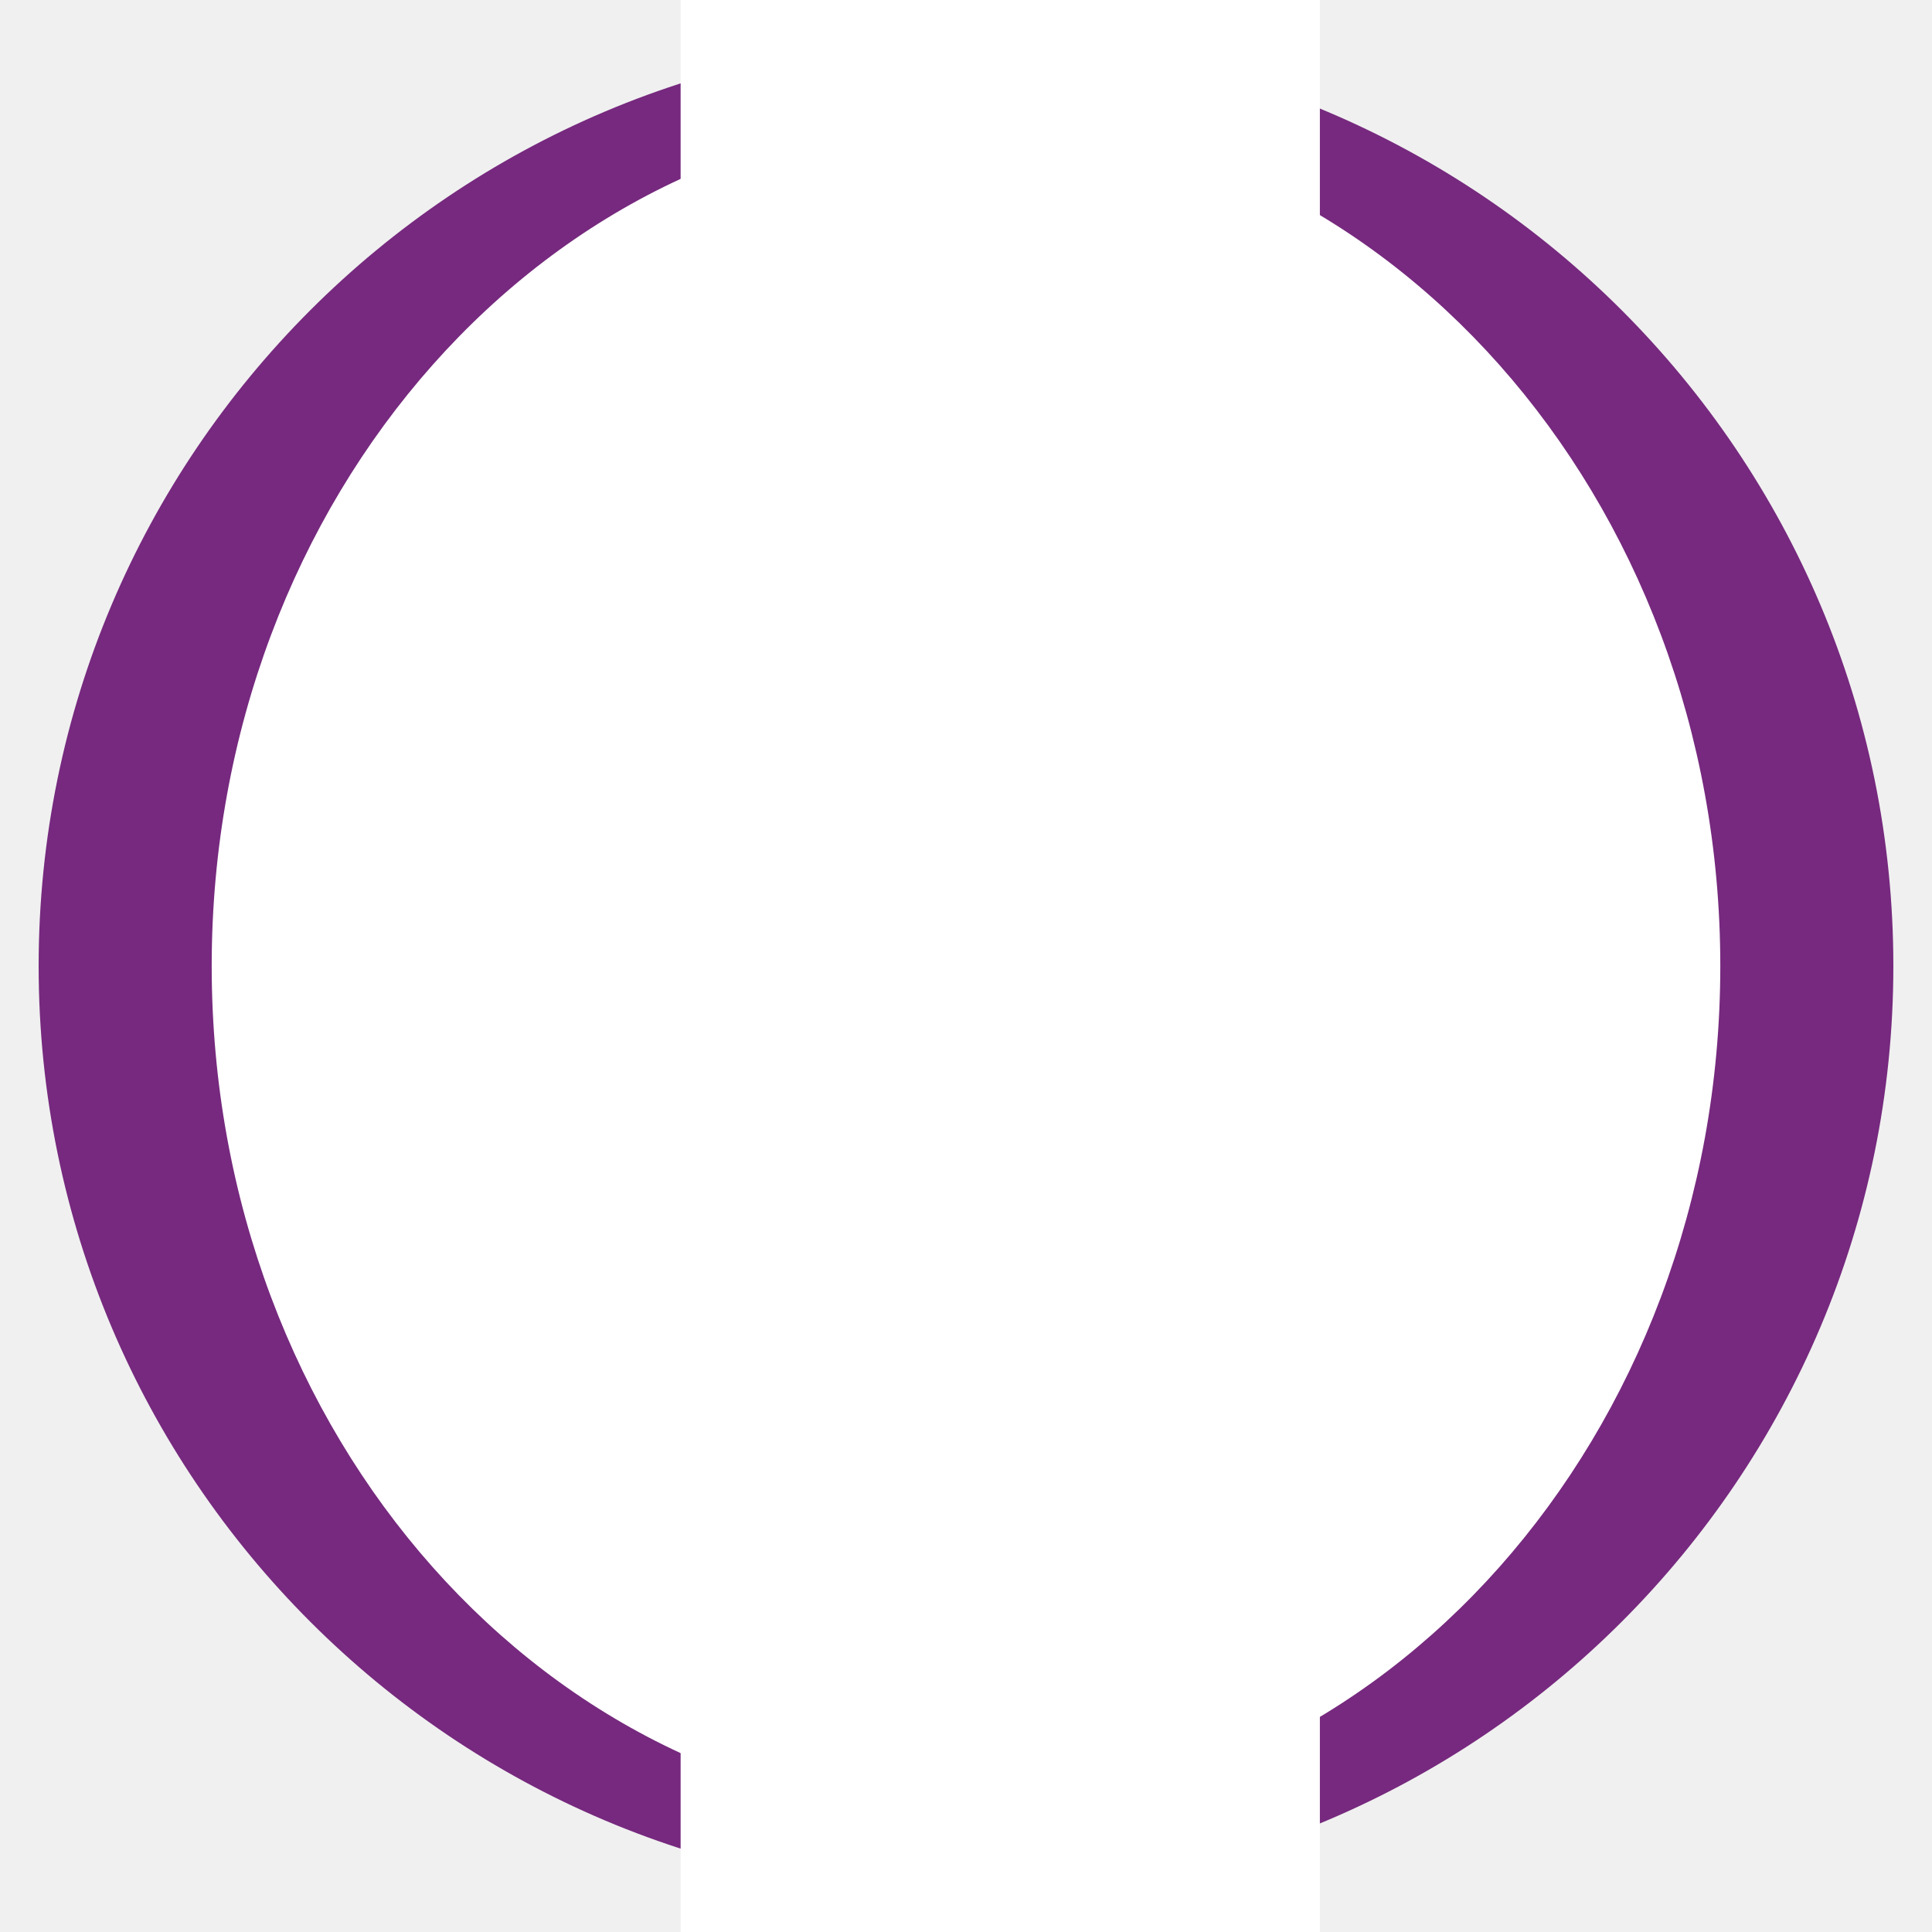
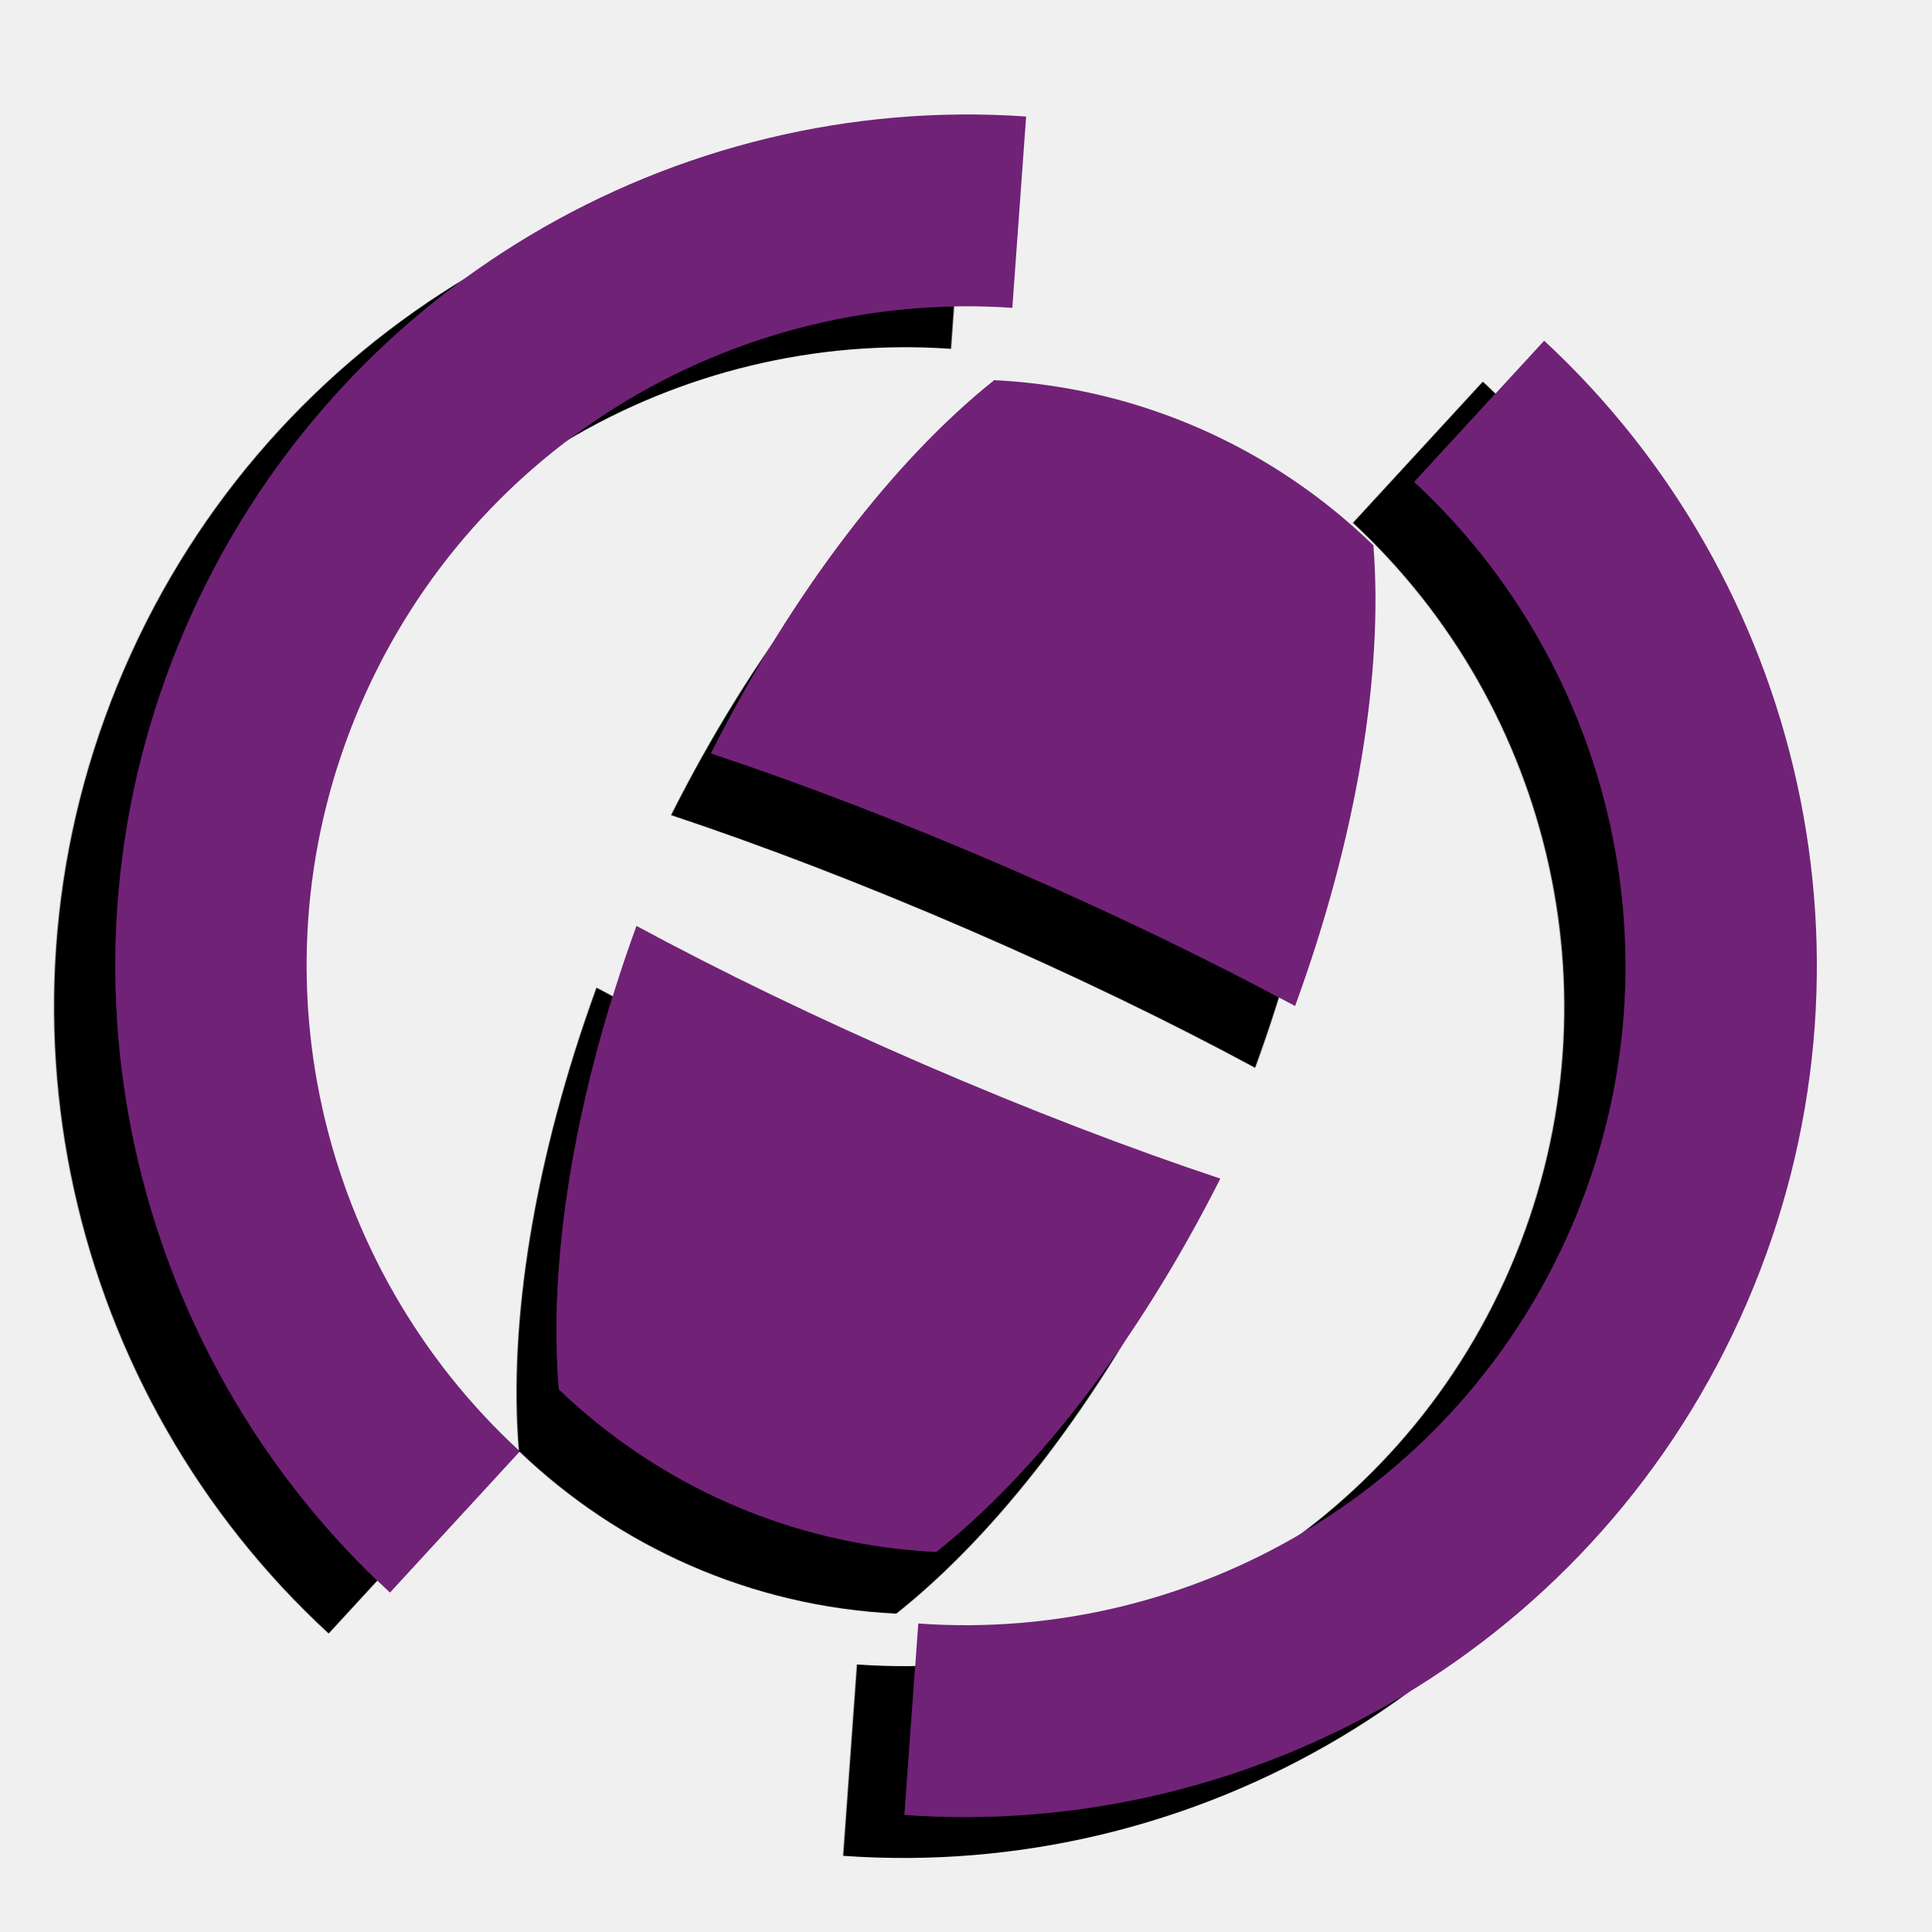
- <svg xmlns="http://www.w3.org/2000/svg" version="1.1" x="0px" y="0px" viewBox="0 0 283.46 283.46" style="enable-background:new 0 0 283.46 283.46;" xml:space="preserve">
-   <style type="text/css">
- 	.st0{fill:#76297E;}
- 	.st1{fill:#FFFFFF;}
- </style>
-   <g id="Layer_1">
- </g>
-   <g id="Layer_2">
-     <circle class="st0" cx="141.73" cy="141.73" r="136.06" />
-     <ellipse class="st1" cx="141.73" cy="141.73" rx="110.67" ry="124.72" />
-     <rect x="99.86" class="st1" width="93.79" height="283.46" />
+ <svg xmlns="http://www.w3.org/2000/svg" version="1.1" width="500" height="500" viewBox="0 0 500 500" xml:space="preserve">
+   <defs>
+ </defs>
+   <g transform="matrix(0.81 0.35 -0.35 0.81 250 250)" id="zFuagnizS-Fga9CGteSUI">
+     <filter id="SVGID_323" y="-24%" height="148%" x="-22%" width="144%">
+       <feGaussianBlur in="SourceAlpha" stdDeviation="0" />
+       <feOffset dx="-11.75" dy="18.16" result="oBlur" />
+       <feFlood flood-color="rgb(0,0,0)" flood-opacity="1" />
+       <feComposite in2="oBlur" operator="in" />
+       <feMerge>
+         <feMergeNode />
+         <feMergeNode in="SourceGraphic" />
+       </feMerge>
+     </filter>
+     <path style="stroke: rgb(146,18,159); stroke-width: 0; stroke-dasharray: none; stroke-linecap: butt; stroke-dashoffset: 0; stroke-linejoin: miter; stroke-miterlimit: 4; fill: rgb(112,35,119); fill-rule: nonzero; opacity: 1;filter: url(#SVGID_323);" vector-effect="non-scaling-stroke" transform=" translate(-249.44, -235.71)" d="M 498.883 235.628 C 498.883 344.628 428.982 437.386 331.631 471.413 L 313.086 418.283 C 388.606 391.95 442.84 320.083 442.84 235.628 C 442.84 151.443 388.954 79.767 313.812 53.228 L 332.357 0.098 C 429.33 34.331 498.883 126.899 498.883 235.628 z M 0 235.628 C 0 126.795 69.686 34.155 166.803 0 L 185.349 53.13 C 110.062 79.59 56.043 151.339 56.043 235.628 C 56.043 320.083 110.277 391.95 185.797 418.283 L 167.252 471.413 C 69.901 437.386 0 344.628 0 235.628 z" stroke-linecap="round" />
+   </g>
+   <g transform="matrix(0.88 0 0 0.88 250 250)" id="JVUyV_ublp8-mMH9k1StN">
+     <filter id="SVGID_323" y="-23%" height="146%" x="-27%" width="154%">
+       <feGaussianBlur in="SourceAlpha" stdDeviation="0" />
+       <feOffset dx="-18" dy="12" result="oBlur" />
+       <feFlood flood-color="rgb(0,0,0)" flood-opacity="1" />
+       <feComposite in2="oBlur" operator="in" />
+       <feMerge>
+         <feMergeNode />
+         <feMergeNode in="SourceGraphic" />
+       </feMerge>
+     </filter>
+     <path style="stroke: rgb(146,18,159); stroke-width: 0; stroke-dasharray: none; stroke-linecap: butt; stroke-dashoffset: 0; stroke-linejoin: miter; stroke-miterlimit: 4; fill: rgb(113,34,118); fill-rule: nonzero; opacity: 1;filter: url(#SVGID_323);" vector-effect="non-scaling-stroke" transform=" translate(-120.43, -172.29)" d="M 217.212 184.071 C 192.669 170.805 163.983 156.889 132.919 143.447 C 101.796 129.978 71.96 118.576 45.451 109.758 C 69.556 61.91 99.418 23.396 128.718 1.4210854715202004e-14 C 172.001 2.144 211.103 20.265 240.244 48.583 C 243.174 85.908 235.533 133.899 217.212 184.071 z M 23.519 160.495 C 48.089 173.78 76.818 187.72 107.934 201.185 C 138.99 214.624 168.763 226.006 195.229 234.816 C 171.032 282.748 141.063 321.282 111.689 344.586 C 68.7 342.53 29.82 324.714 0.703 296.793 C -2.47 259.39 5.099 211.06 23.519 160.495 z" stroke-linecap="round" />
  </g>
</svg>
